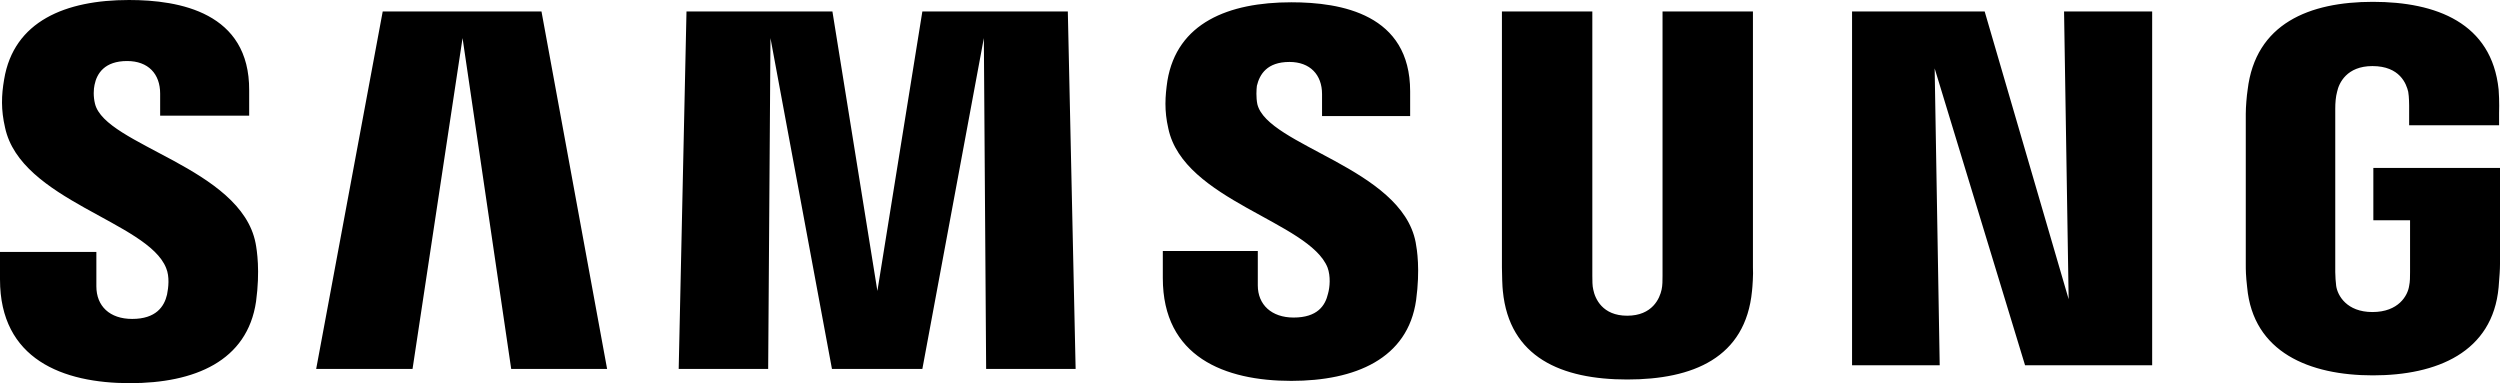
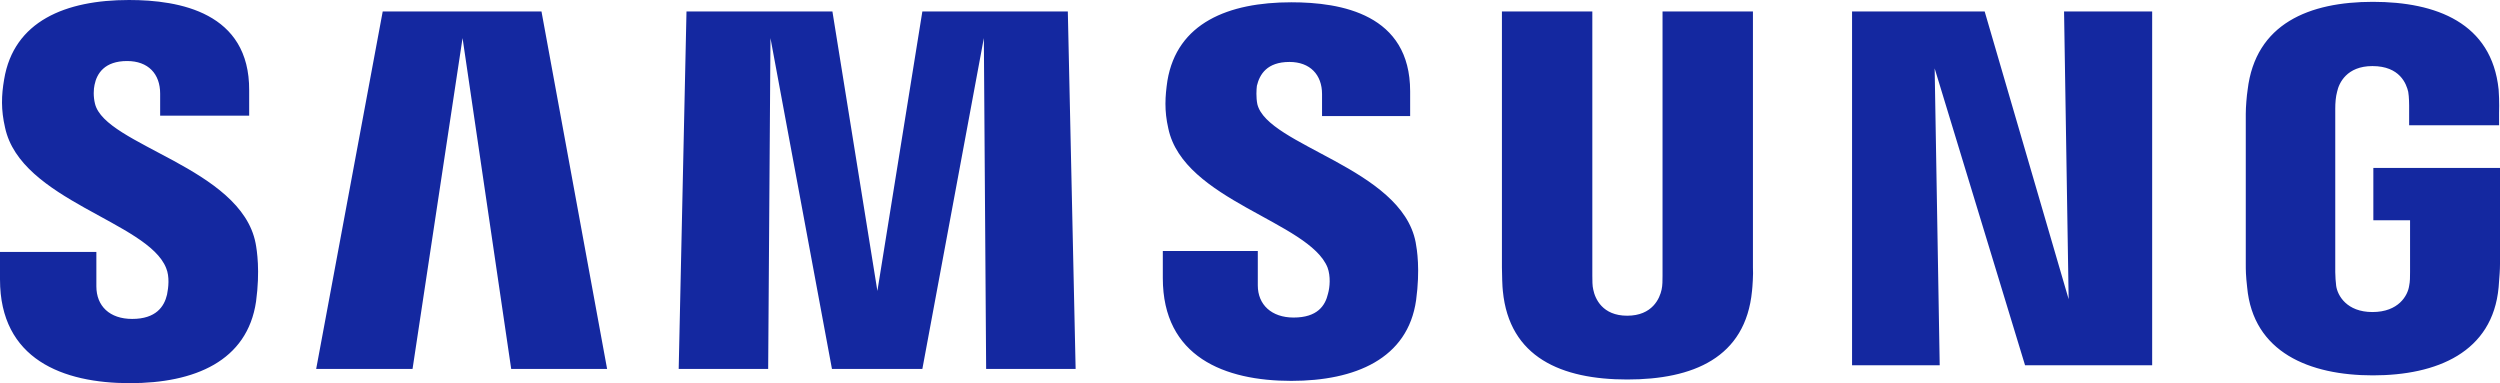
<svg xmlns="http://www.w3.org/2000/svg" viewBox="0 0 544.8 83.4" width="68.59" height="10.5">
-   <path d="M20.7,22.6c-0.4,-1.6 -0.3,-3.2 -0.1,-4.1c0.5,-2.5 2.2,-5.2 7.1,-5.2c4.6,0 7.2,2.8 7.2,7.1c0,1.4 0,4.8 0,4.8h19.4v-5.5C54.4,2.7 39.1,0 28.1,0C14.3,0 3,4.6 0.9,17.3c-0.6,3.5 -0.7,6.6 0.2,10.5c3.4,15.9 31.1,20.5 35.1,30.6c0.8,1.9 0.5,4.3 0.2,5.8c-0.6,2.6 -2.4,5.3 -7.6,5.3c-4.9,0 -7.8,-2.8 -7.8,-7.1l0,-7.5H0v6c0,17.4 13.7,22.6 28.3,22.6c14.1,0 25.6,-4.8 27.5,-17.8c0.9,-6.7 0.2,-11.1 -0.1,-12.7C52.5,36.5 22.9,31.7 20.7,22.6zM274,22.7c-0.3,-1.5 -0.2,-3.2 -0.1,-4c0.6,-2.5 2.2,-5.2 7.1,-5.2c4.5,0 7.1,2.8 7.1,7c0,1.4 0,4.8 0,4.8h19.2v-5.4c0,-16.8 -15,-19.4 -25.9,-19.4c-13.7,0 -24.9,4.5 -27,17.1c-0.5,3.4 -0.7,6.5 0.2,10.4c3.3,15.7 30.7,20.3 34.7,30.3c0.7,1.9 0.5,4.3 0.1,5.7c-0.6,2.6 -2.3,5.2 -7.5,5.2c-4.8,0 -7.8,-2.8 -7.8,-7l0,-7.5h-20.7v5.9c0,17.2 13.5,22.4 28,22.4c13.9,0 25.4,-4.8 27.2,-17.6c0.9,-6.7 0.2,-11 -0.1,-12.6C305.4,36.6 276.2,31.8 274,22.7zM450.8,65.2L432.5,2.5h-28.9v77.1h19.1l-1.1,-64.7l19.7,64.7H469V2.5h-19.2L450.8,65.2zM83.4,2.5L68.9,80.4h21l10.9,-72.1l10.6,72.1h20.9L118,2.5H83.4zM201,2.5l-9.8,60.9l-9.8,-60.9h-31.8l-1.7,77.9h19.5l0.5,-72.1l13.4,72.1H201l13.4,-72.1l0.5,72.1h19.5l-1.7,-77.9H201zM382,2.5h-19.7v57.6c0,1 0,2.1 -0.2,3c-0.4,1.9 -2,5.7 -7.5,5.7c-5.4,0 -7,-3.7 -7.4,-5.7c-0.2,-0.8 -0.2,-2 -0.2,-3V2.5h-19.7v55.8c0,1.4 0.1,4.4 0.2,5.1c1.4,14.5 12.8,19.3 27.1,19.3c14.3,0 25.8,-4.7 27.2,-19.3c0.1,-0.8 0.3,-3.7 0.2,-5.1V2.5zM517.2,36.6V48h8v11.3c0,1 0,2.1 -0.2,3c-0.3,2.1 -2.3,5.7 -8,5.7c-5.6,0 -7.6,-3.6 -7.9,-5.7c-0.1,-0.9 -0.2,-2 -0.2,-3V23.7c0,-1.3 0.1,-2.6 0.4,-3.7c0.4,-1.9 2.1,-5.6 7.7,-5.6c6,0 7.4,3.9 7.8,5.6c0.2,1.1 0.2,3 0.2,3v4.3h19.6v-2.6c0,0 0.1,-2.7 -0.1,-5.2C543,5 530.9,0.4 517.1,0.4c-13.8,0 -25.6,4.7 -27.3,19.2c-0.2,1.3 -0.4,3.7 -0.4,5.2v32.7c0,1.4 0,2.5 0.3,5.1c1.3,14.2 13.6,19.2 27.4,19.2c13.9,0 26.1,-5 27.4,-19.2c0.2,-2.6 0.3,-3.7 0.3,-5.1V36.6H517.2z" fill="#000000" />
+   <path d="M20.7,22.6c-0.4,-1.6 -0.3,-3.2 -0.1,-4.1c0.5,-2.5 2.2,-5.2 7.1,-5.2c4.6,0 7.2,2.8 7.2,7.1c0,1.4 0,4.8 0,4.8h19.4v-5.5C54.4,2.7 39.1,0 28.1,0C14.3,0 3,4.6 0.9,17.3c-0.6,3.5 -0.7,6.6 0.2,10.5c3.4,15.9 31.1,20.5 35.1,30.6c0.8,1.9 0.5,4.3 0.2,5.8c-0.6,2.6 -2.4,5.3 -7.6,5.3c-4.9,0 -7.8,-2.8 -7.8,-7.1l0,-7.5H0v6c0,17.4 13.7,22.6 28.3,22.6c14.1,0 25.6,-4.8 27.5,-17.8c0.9,-6.7 0.2,-11.1 -0.1,-12.7C52.5,36.5 22.9,31.7 20.7,22.6zM274,22.7c-0.3,-1.5 -0.2,-3.2 -0.1,-4c0.6,-2.5 2.2,-5.2 7.1,-5.2c4.5,0 7.1,2.8 7.1,7c0,1.4 0,4.8 0,4.8h19.2v-5.4c0,-16.8 -15,-19.4 -25.9,-19.4c-13.7,0 -24.9,4.5 -27,17.1c-0.5,3.4 -0.7,6.5 0.2,10.4c3.3,15.7 30.7,20.3 34.7,30.3c0.7,1.9 0.5,4.3 0.1,5.7c-0.6,2.6 -2.3,5.2 -7.5,5.2c-4.8,0 -7.8,-2.8 -7.8,-7l0,-7.5h-20.7v5.9c0,17.2 13.5,22.4 28,22.4c13.9,0 25.4,-4.8 27.2,-17.6c0.9,-6.7 0.2,-11 -0.1,-12.6C305.4,36.6 276.2,31.8 274,22.7zM450.8,65.2L432.5,2.5h-28.9v77.1h19.1l-1.1,-64.7l19.7,64.7H469V2.5h-19.2L450.8,65.2zM83.4,2.5L68.9,80.4h21l10.9,-72.1l10.6,72.1h20.9L118,2.5H83.4zM201,2.5l-9.8,60.9l-9.8,-60.9h-31.8l-1.7,77.9h19.5l0.5,-72.1l13.4,72.1H201l13.4,-72.1l0.5,72.1h19.5l-1.7,-77.9H201zM382,2.5h-19.7v57.6c0,1 0,2.1 -0.2,3c-0.4,1.9 -2,5.7 -7.5,5.7c-5.4,0 -7,-3.7 -7.4,-5.7c-0.2,-0.8 -0.2,-2 -0.2,-3V2.5h-19.7v55.8c0,1.4 0.1,4.4 0.2,5.1c1.4,14.5 12.8,19.3 27.1,19.3c14.3,0 25.8,-4.7 27.2,-19.3c0.1,-0.8 0.3,-3.7 0.2,-5.1V2.5zM517.2,36.6V48h8v11.3c0,1 0,2.1 -0.2,3c-0.3,2.1 -2.3,5.7 -8,5.7c-5.6,0 -7.6,-3.6 -7.9,-5.7c-0.1,-0.9 -0.2,-2 -0.2,-3V23.7c0,-1.3 0.1,-2.6 0.4,-3.7c0.4,-1.9 2.1,-5.6 7.7,-5.6c6,0 7.4,3.9 7.8,5.6c0.2,1.1 0.2,3 0.2,3v4.3h19.6v-2.6c0,0 0.1,-2.7 -0.1,-5.2C543,5 530.9,0.4 517.1,0.4c-13.8,0 -25.6,4.7 -27.3,19.2c-0.2,1.3 -0.4,3.7 -0.4,5.2v32.7c0,1.4 0,2.5 0.3,5.1c1.3,14.2 13.6,19.2 27.4,19.2c13.9,0 26.1,-5 27.4,-19.2c0.2,-2.6 0.3,-3.7 0.3,-5.1V36.6H517.2z" fill="#1428A0" />
</svg>
